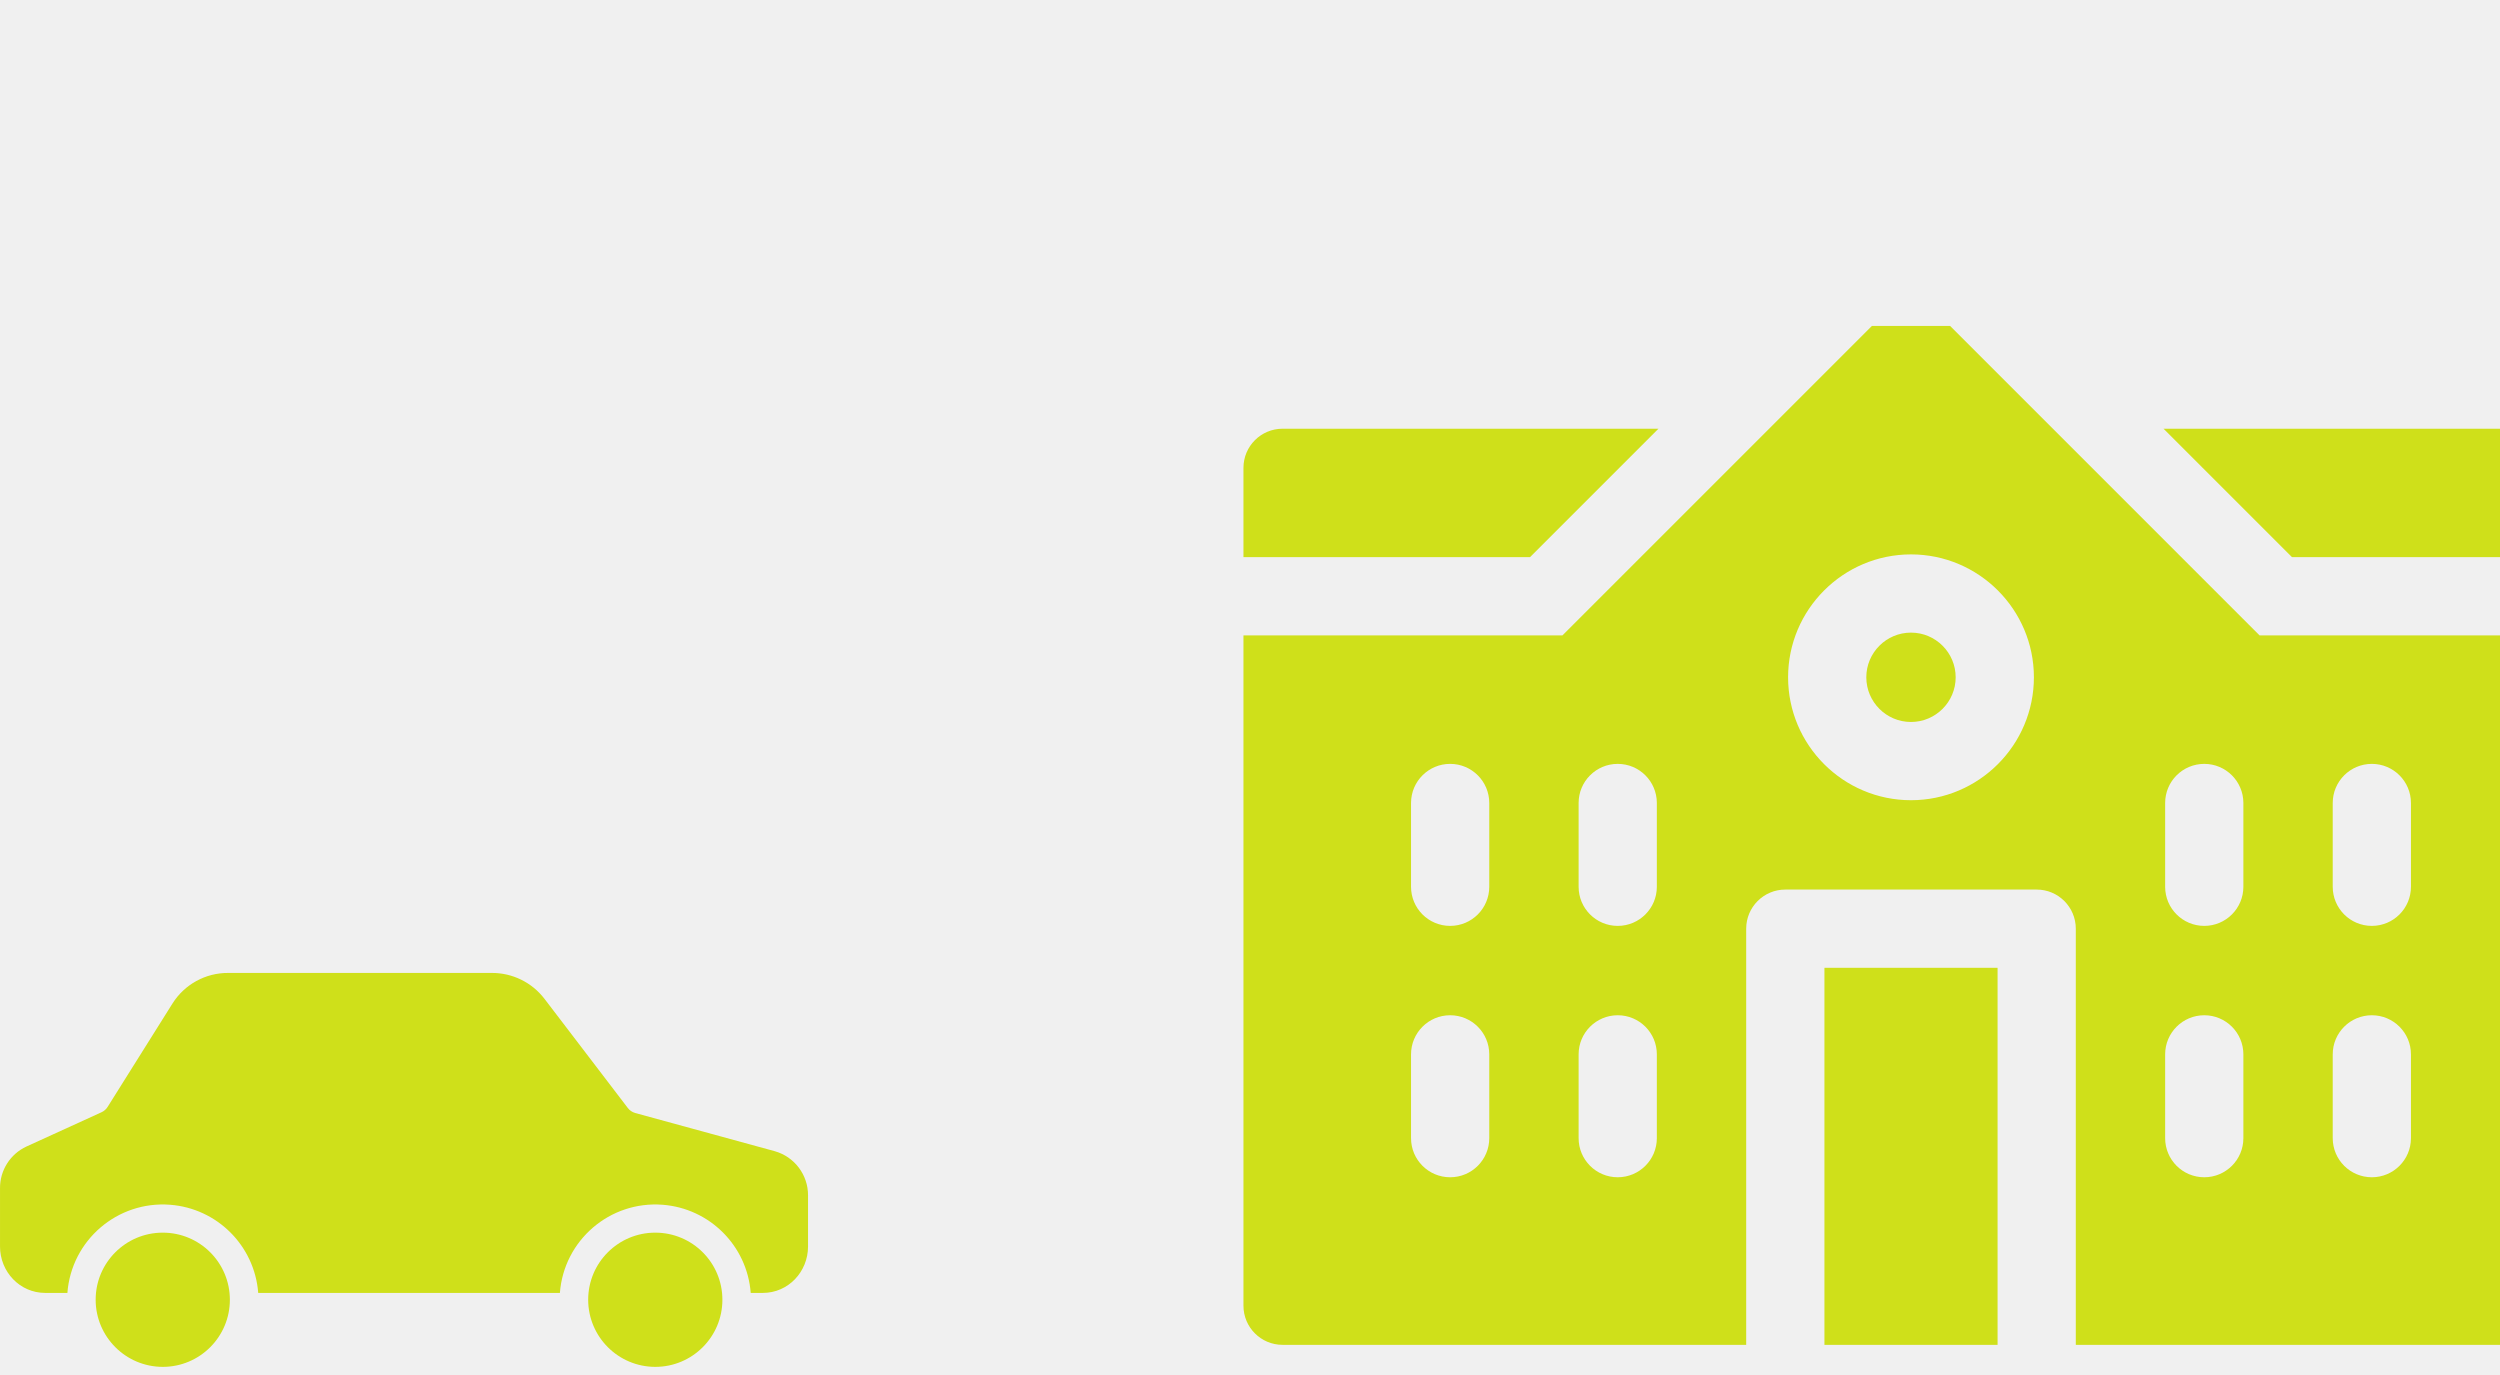
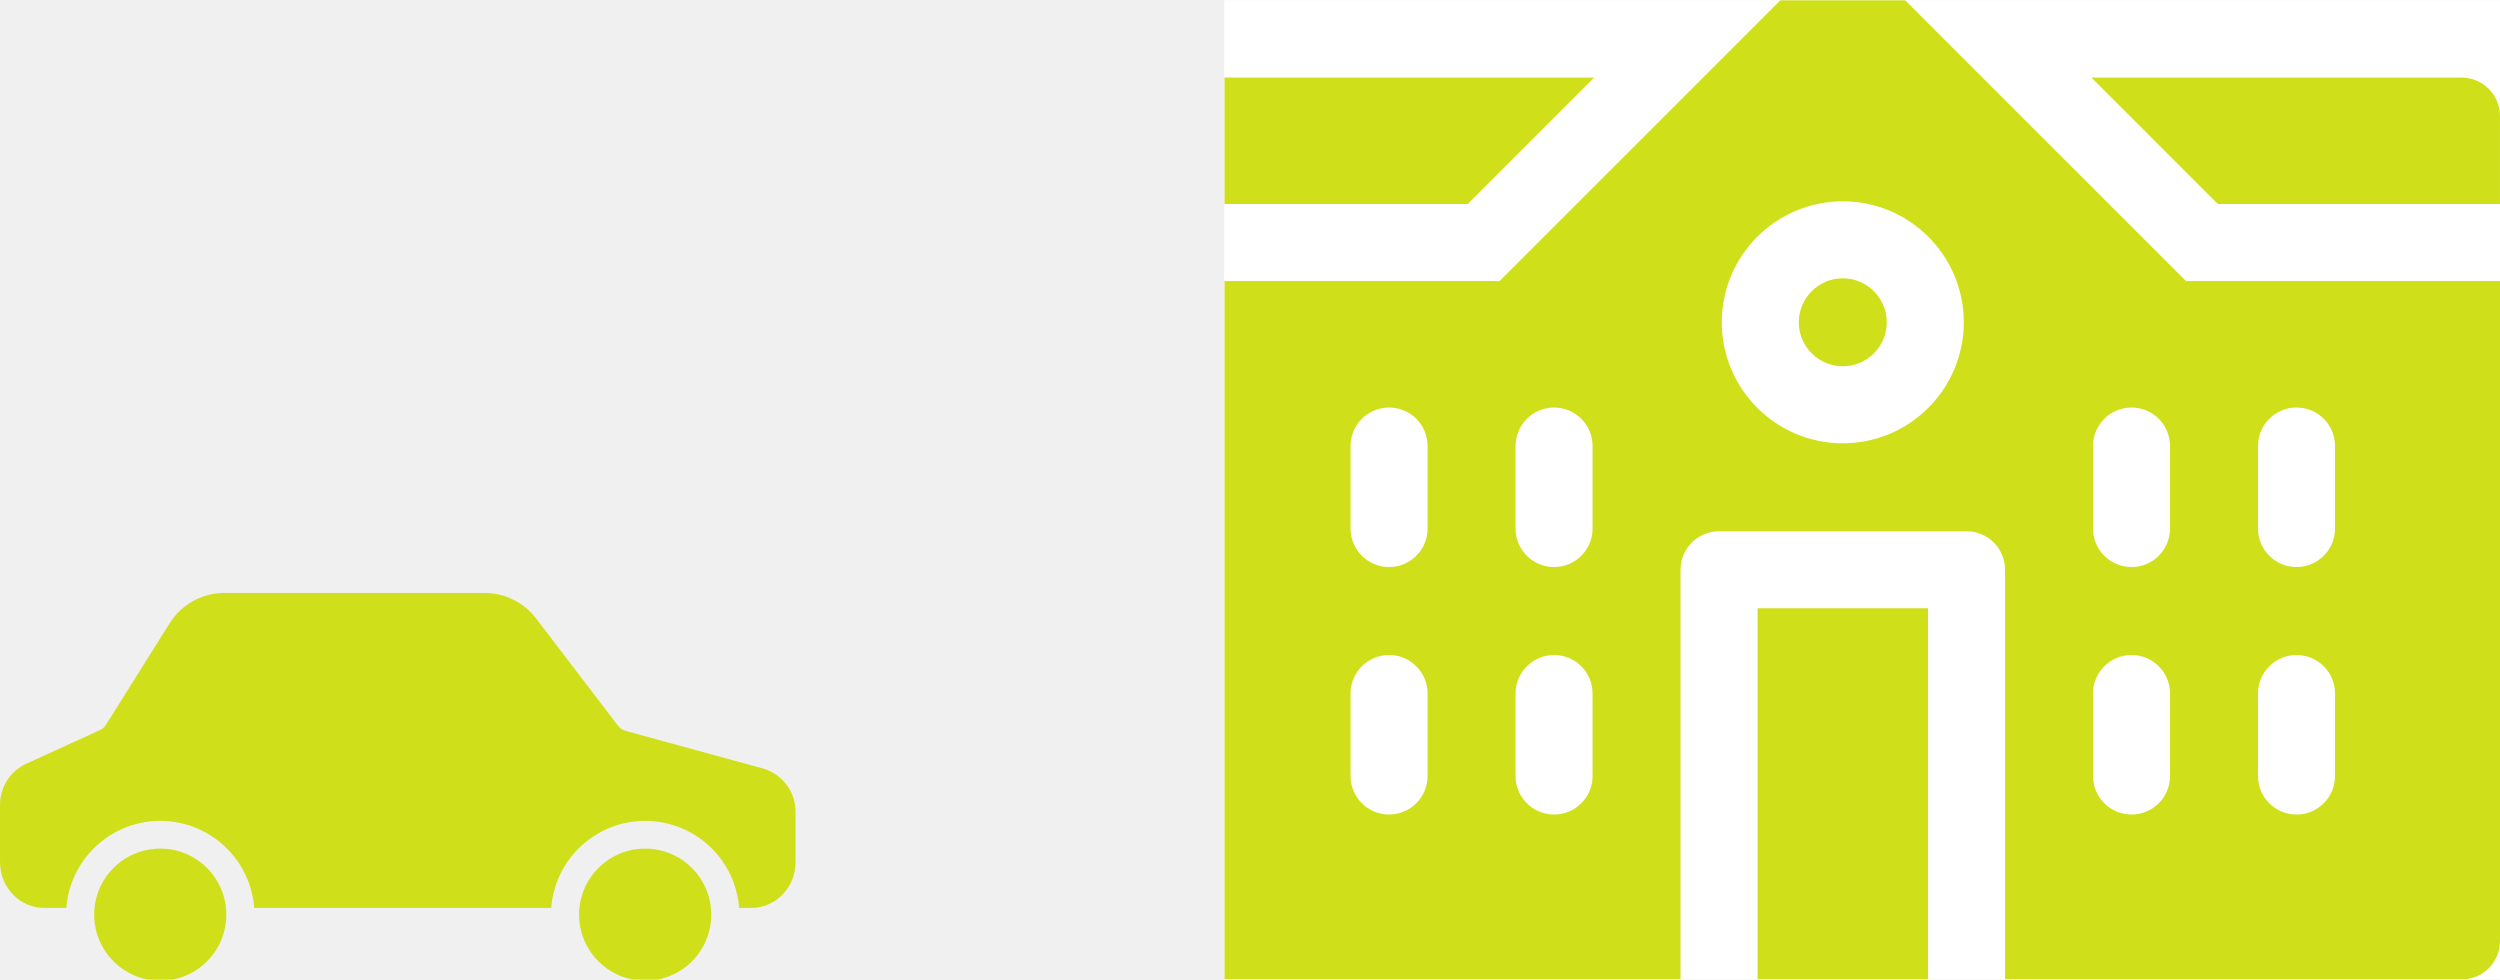
- <svg xmlns="http://www.w3.org/2000/svg" width="191" height="105" viewBox="0 0 191 105" fill="none">
-   <g clip-path="url(#clip0_5_42)">
-     <path d="M194.01 32.754H165.293L175.106 42.567H196.999V35.742C196.999 34.091 195.66 32.754 194.01 32.754Z" fill="#CFE01A" />
-     <path d="M126.706 32.754H97.988C96.339 32.754 95 34.091 95 35.742V42.567H116.892L126.706 32.754Z" fill="#CFE01A" />
-     <path d="M139.387 73.939H152.615V102.746H139.387V73.939Z" fill="#CFE01A" />
-     <path d="M145.999 48.332C144.117 48.332 142.586 49.863 142.586 51.745C142.586 53.627 144.117 55.159 145.999 55.159C147.881 55.159 149.413 53.627 149.413 51.745C149.413 49.863 147.881 48.332 145.999 48.332Z" fill="#CFE01A" />
-     <path d="M148.988 24.902H143.012L119.368 48.546H95V99.758C95 101.408 96.338 102.746 97.988 102.746H133.409V70.951C133.409 69.301 134.747 67.963 136.398 67.963H155.602C157.253 67.963 158.591 69.301 158.591 70.951V102.746H194.012C195.662 102.746 197 101.408 197 99.758V48.546H172.632L148.988 24.902ZM113.78 86.955C113.78 88.605 112.442 89.943 110.791 89.943C109.141 89.943 107.803 88.605 107.803 86.955V80.553C107.803 78.903 109.141 77.565 110.791 77.565C112.442 77.565 113.78 78.903 113.78 80.553V86.955ZM113.78 67.75C113.78 69.4 112.442 70.738 110.791 70.738C109.141 70.738 107.803 69.4 107.803 67.75V61.349C107.803 59.698 109.141 58.36 110.791 58.36C112.442 58.36 113.78 59.698 113.78 61.349V67.75ZM126.583 86.955C126.583 88.605 125.245 89.943 123.594 89.943C121.944 89.943 120.606 88.605 120.606 86.955V80.553C120.606 78.903 121.944 77.565 123.594 77.565C125.245 77.565 126.583 78.903 126.583 80.553V86.955ZM126.583 67.75C126.583 69.4 125.245 70.738 123.594 70.738C121.944 70.738 120.606 69.4 120.606 67.75V61.349C120.606 59.698 121.944 58.36 123.594 58.36C125.245 58.36 126.583 59.698 126.583 61.349V67.75ZM146 61.136C140.823 61.136 136.61 56.924 136.61 51.746C136.61 46.569 140.823 42.356 146 42.356C151.177 42.356 155.39 46.569 155.39 51.746C155.39 56.924 151.177 61.136 146 61.136ZM171.394 86.955C171.394 88.605 170.056 89.943 168.406 89.943C166.755 89.943 165.417 88.605 165.417 86.955V80.553C165.417 78.903 166.755 77.565 168.406 77.565C170.056 77.565 171.394 78.903 171.394 80.553V86.955ZM171.394 67.75C171.394 69.4 170.056 70.738 168.406 70.738C166.755 70.738 165.417 69.4 165.417 67.75V61.349C165.417 59.698 166.755 58.36 168.406 58.36C170.056 58.36 171.394 59.698 171.394 61.349V67.75ZM178.22 61.349C178.22 59.698 179.558 58.36 181.209 58.36C182.859 58.36 184.197 59.698 184.197 61.349V67.75C184.197 69.4 182.859 70.738 181.209 70.738C179.558 70.738 178.22 69.4 178.22 67.75V61.349ZM178.22 80.553C178.22 78.903 179.558 77.565 181.209 77.565C182.859 77.565 184.197 78.903 184.197 80.553V86.955C184.197 88.605 182.859 89.943 181.209 89.943C179.558 89.943 178.22 88.605 178.22 86.955V80.553Z" fill="#CFE01A" />
+ <svg xmlns="http://www.w3.org/2000/svg" width="194" height="76" viewBox="0 0 194 76" fill="none">
+   <g clip-path="url(#clip0_56_21366)">
+     <path d="M50.064 65.852C52.896 65.852 55.191 68.147 55.191 70.979C55.191 73.811 52.896 76.106 50.064 76.106C47.233 76.103 44.94 73.809 44.937 70.979C44.937 68.147 47.232 65.852 50.064 65.852Z" fill="#CFE01A" />
+     <path d="M2.03 59.267L7.745 56.658C7.94 56.572 8.105 56.43 8.219 56.25L13.171 48.355C14.094 46.883 15.714 45.995 17.451 46.01H37.577C39.148 46.005 40.632 46.732 41.59 47.977L47.959 56.32C48.102 56.511 48.303 56.649 48.533 56.712L59.177 59.625C60.697 60.048 61.745 61.437 61.734 63.015V66.908C61.734 68.846 60.22 70.457 58.282 70.457H57.355C57.081 66.856 54.219 63.994 50.618 63.721C46.593 63.416 43.081 66.431 42.776 70.457H19.727C19.454 66.856 16.592 63.994 12.991 63.721C8.965 63.416 5.454 66.431 5.149 70.457H3.454C1.515 70.457 0.001 68.846 0.001 66.908V62.464C-0.01 61.092 0.784 59.841 2.03 59.267Z" fill="#CFE01A" />
+     <path d="M12.435 65.852C15.267 65.852 17.562 68.147 17.562 70.979C17.562 73.811 15.267 76.106 12.435 76.106C9.605 76.103 7.311 73.809 7.308 70.979C7.308 68.147 9.603 65.852 12.435 65.852Z" fill="#CFE01A" />
+     <g clip-path="url(#clip1_56_21366)">
+       <rect width="99" height="76" transform="translate(95 0.00976562)" fill="white" />
+       <mask id="mask0_56_21366" style="mask-type:alpha" maskUnits="userSpaceOnUse" x="92" y="-26" width="102" height="103">
+         <g clip-path="url(#clip2_56_21366)">
+           <path d="M191.01 6.018H162.293L172.106 15.831H193.999V9.006C193.999 7.354 192.66 6.018 191.01 6.018Z" fill="#CFE01A" />
+           <path d="M123.706 6.018H94.988C93.339 6.018 92 7.354 92 9.006V15.831H113.892L123.706 6.018Z" fill="#CFE01A" />
+           <path d="M136.387 47.203H149.615V76.01H136.387V47.203Z" fill="#CFE01A" />
+           <path d="M142.999 21.596C141.117 21.596 139.586 23.127 139.586 25.009C139.586 26.891 141.117 28.422 142.999 28.422C144.881 28.422 146.413 26.891 146.413 25.009C146.413 23.127 144.881 21.596 142.999 21.596Z" fill="#CFE01A" />
+           <path d="M145.988 -1.834H140.012L116.368 21.809H92V73.021C92 74.672 93.338 76.01 94.988 76.01H130.409V44.214C130.409 42.564 131.747 41.226 133.398 41.226H152.602C154.253 41.226 155.591 42.564 155.591 44.214V76.01H191.012C192.662 76.01 194 74.672 194 73.021V21.809H169.632L145.988 -1.834ZM110.78 60.218C110.78 61.868 109.442 63.206 107.791 63.206C106.141 63.206 104.803 61.868 104.803 60.218V53.817C104.803 52.166 106.141 50.828 107.791 50.828C109.442 50.828 110.78 52.166 110.78 53.817V60.218ZM110.78 41.014C110.78 42.664 109.442 44.002 107.791 44.002C106.141 44.002 104.803 42.664 104.803 41.014V34.612C104.803 32.962 106.141 31.624 107.791 31.624C109.442 31.624 110.78 32.962 110.78 34.612V41.014ZM123.583 60.218C123.583 61.868 122.245 63.206 120.594 63.206C118.944 63.206 117.606 61.868 117.606 60.218V53.817C117.606 52.166 118.944 50.828 120.594 50.828C122.245 50.828 123.583 52.166 123.583 53.817V60.218ZM123.583 41.014C123.583 42.664 122.245 44.002 120.594 44.002C118.944 44.002 117.606 42.664 117.606 41.014V34.612C117.606 32.962 118.944 31.624 120.594 31.624C122.245 31.624 123.583 32.962 123.583 34.612V41.014ZM143 34.4C137.823 34.4 133.61 30.187 133.61 25.01C133.61 19.832 137.823 15.62 143 15.62C148.177 15.62 152.39 19.832 152.39 25.01C152.39 30.187 148.177 34.4 143 34.4ZM168.394 60.218C168.394 61.868 167.056 63.206 165.406 63.206C163.755 63.206 162.417 61.868 162.417 60.218V53.817C162.417 52.166 163.755 50.828 165.406 50.828C167.056 50.828 168.394 52.166 168.394 53.817V60.218ZM168.394 41.014C168.394 42.664 167.056 44.002 165.406 44.002C163.755 44.002 162.417 42.664 162.417 41.014V34.612C162.417 32.962 163.755 31.624 165.406 31.624C167.056 31.624 168.394 32.962 168.394 34.612V41.014ZM175.22 34.612C175.22 32.962 176.558 31.624 178.209 31.624C179.859 31.624 181.197 32.962 181.197 34.612V41.014C181.197 42.664 179.859 44.002 178.209 44.002C176.558 44.002 175.22 42.664 175.22 41.014V34.612ZM175.22 53.817C175.22 52.166 176.558 50.828 178.209 50.828C179.859 50.828 181.197 52.166 181.197 53.817V60.218C181.197 61.869 179.859 63.207 178.209 63.207C176.558 63.207 175.22 61.869 175.22 60.218V53.817Z" fill="#CFE01A" />
+         </g>
+       </mask>
+       <g mask="url(#mask0_56_21366)">
+         <rect x="95" y="0.01" width="99" height="78" fill="#CFE01A" />
+       </g>
+     </g>
  </g>
-   <path d="M50.064 94.174C52.896 94.174 55.191 96.469 55.191 99.301C55.191 102.133 52.896 104.429 50.064 104.429C47.233 104.426 44.94 102.132 44.937 99.301C44.937 96.469 47.232 94.174 50.064 94.174Z" fill="#CFE01A" />
-   <path d="M2.03 87.59L7.745 84.981C7.94 84.894 8.105 84.752 8.219 84.572L13.171 76.678C14.094 75.205 15.714 74.317 17.451 74.332H37.577C39.148 74.327 40.632 75.054 41.59 76.299L47.959 84.642C48.102 84.833 48.303 84.971 48.533 85.034L59.177 87.947C60.697 88.37 61.745 89.76 61.734 91.338V95.23C61.734 97.168 60.22 98.779 58.282 98.779H57.355C57.081 95.178 54.219 92.317 50.618 92.043C46.593 91.738 43.081 94.754 42.776 98.779H19.727C19.454 95.178 16.592 92.317 12.991 92.043C8.965 91.738 5.454 94.754 5.149 98.779H3.454C1.515 98.779 0.001 97.168 0.001 95.23V90.787C-0.01 89.415 0.784 88.163 2.03 87.59Z" fill="#CFE01A" />
-   <path d="M12.435 94.174C15.267 94.174 17.562 96.469 17.562 99.301C17.562 102.133 15.267 104.429 12.435 104.429C9.605 104.426 7.311 102.132 7.308 99.301C7.308 96.469 9.603 94.174 12.435 94.174Z" fill="#CFE01A" />
  <defs>
-     <clipPath id="clip0_5_42">
-       <rect width="102" height="102" fill="white" transform="translate(95 0.746094)" />
+     <clipPath id="clip0_56_21366">
+       <rect width="194" height="76" fill="white" transform="translate(0 0.00976562)" />
+     </clipPath>
+     <clipPath id="clip1_56_21366">
+       <rect width="99" height="76" fill="white" transform="translate(95 0.00976562)" />
+     </clipPath>
+     <clipPath id="clip2_56_21366">
+       <rect width="102" height="102" fill="white" transform="translate(92 -25.9902)" />
    </clipPath>
  </defs>
</svg>
